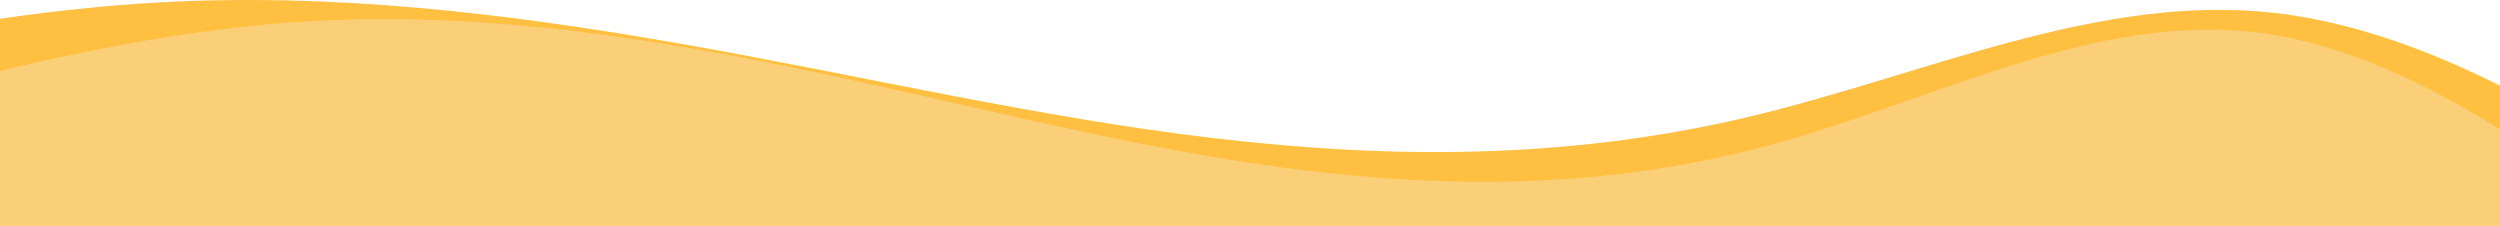
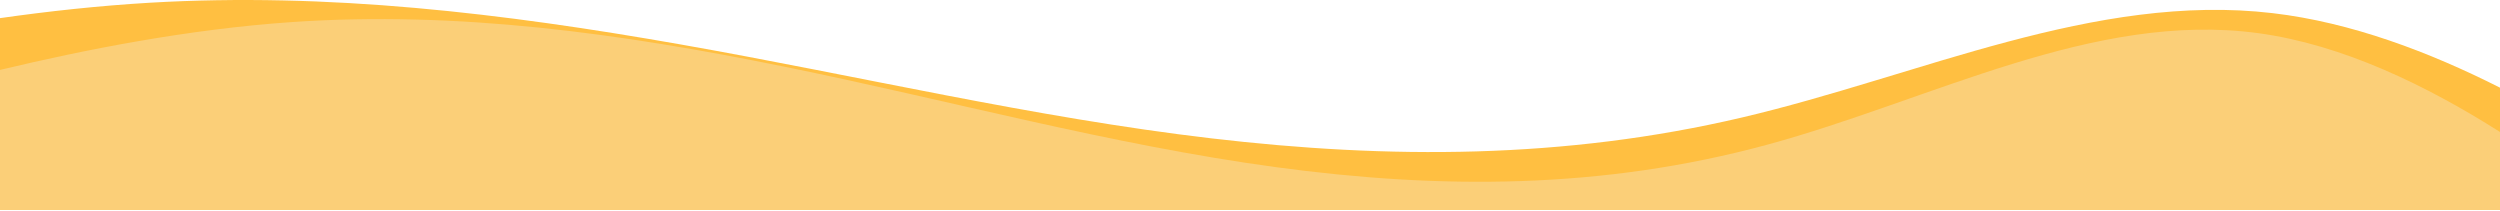
- <svg xmlns="http://www.w3.org/2000/svg" width="1440" height="130" viewBox="0 0 1440 130" fill="none">
-   <path fill-rule="evenodd" clip-rule="evenodd" d="M1617 163.825L1566.56 127.767C1514.6 91.709 1413.73 19.592 1311.33 7.573C1208.93 -4.446 1108.06 43.631 1005.67 67.67C903.268 91.709 802.398 91.709 700 79.689C597.602 67.67 496.732 43.631 394.333 25.602C291.935 7.573 191.065 -4.447 88.667 1.563C-13.732 7.573 -114.602 31.612 -166.565 43.631L-217 55.651L-217 272L-166.565 272C-114.602 272 -13.732 272 88.667 272C191.065 272 291.935 272 394.333 272C496.732 272 597.602 272 700 272C802.398 272 903.268 272 1005.67 272C1108.06 272 1208.93 272 1311.33 272C1413.73 272 1514.6 272 1566.56 272L1617 272L1617 163.825Z" fill="#FFBF41" />
-   <path fill-rule="evenodd" clip-rule="evenodd" d="M1586 186.269L1539.3 147.692C1491.19 109.115 1397.81 31.961 1303 19.102C1208.2 6.243 1114.81 57.679 1020 83.397C925.195 109.115 831.805 109.115 737 96.256C642.195 83.397 548.805 57.679 454 38.39C359.195 19.102 265.805 6.243 171 12.672C76.195 19.102 -17.195 44.82 -65.305 57.679L-112 70.538L-112 302L-65.305 302C-17.195 302 76.195 302 171 302C265.805 302 359.195 302 454 302C548.805 302 642.195 302 737 302C831.805 302 925.195 302 1020 302C1114.8 302 1208.19 302 1303 302C1397.8 302 1491.19 302 1539.3 302L1586 302L1586 186.269Z" fill="#FBCF78" />
+ <svg xmlns="http://www.w3.org/2000/svg" width="1366" height="115" viewBox="0 0 1366 115" fill="none">
+   <path d="M951.835 64.193C1048.97 41.389 1144.66 -4.218 1241.79 7.184C1284.78 12.229 1327.48 28.438 1366 47.906L1366 114.75L-1.11235e-05 114.75L-9.60407e-07 9.907C26.499 6.144 54.17 3.114 81.959 1.483C179.095 -4.218 274.781 7.184 371.918 24.286C469.054 41.389 564.74 64.192 661.877 75.594C759.013 86.996 854.699 86.996 951.835 64.193Z" fill="#FFBF41" />
+   <path d="M965.432 79.111C1055.36 54.715 1143.96 5.922 1233.89 18.12C1280.17 24.398 1326.1 46.829 1366 72.113L1366 114.75L-1.0112e-05 114.75L-2.69228e-06 38.208C45.541 27.314 102.526 15.923 160.061 12.021C249.994 5.922 338.585 18.12 428.518 36.417C518.451 54.715 607.042 79.111 696.975 91.309C786.908 103.508 875.499 103.508 965.432 79.111Z" fill="#FBCF78" />
</svg>
